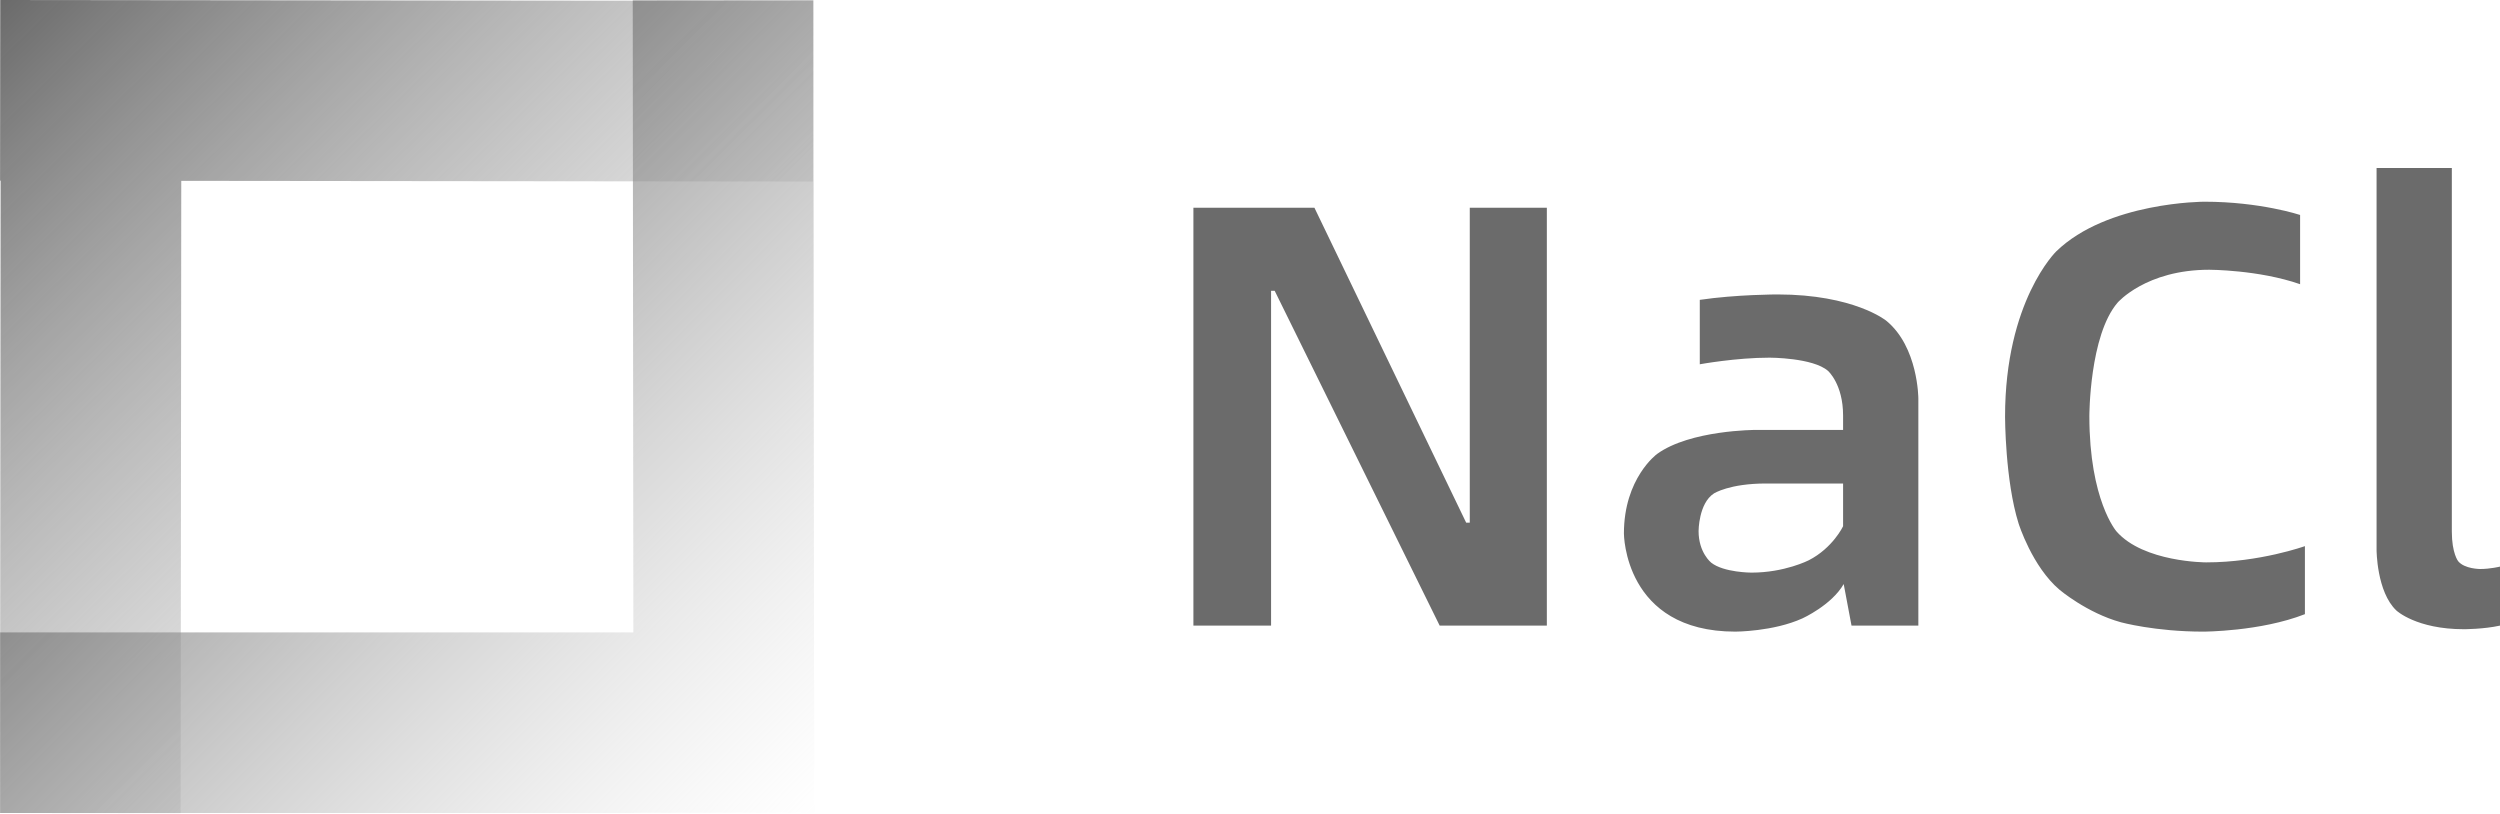
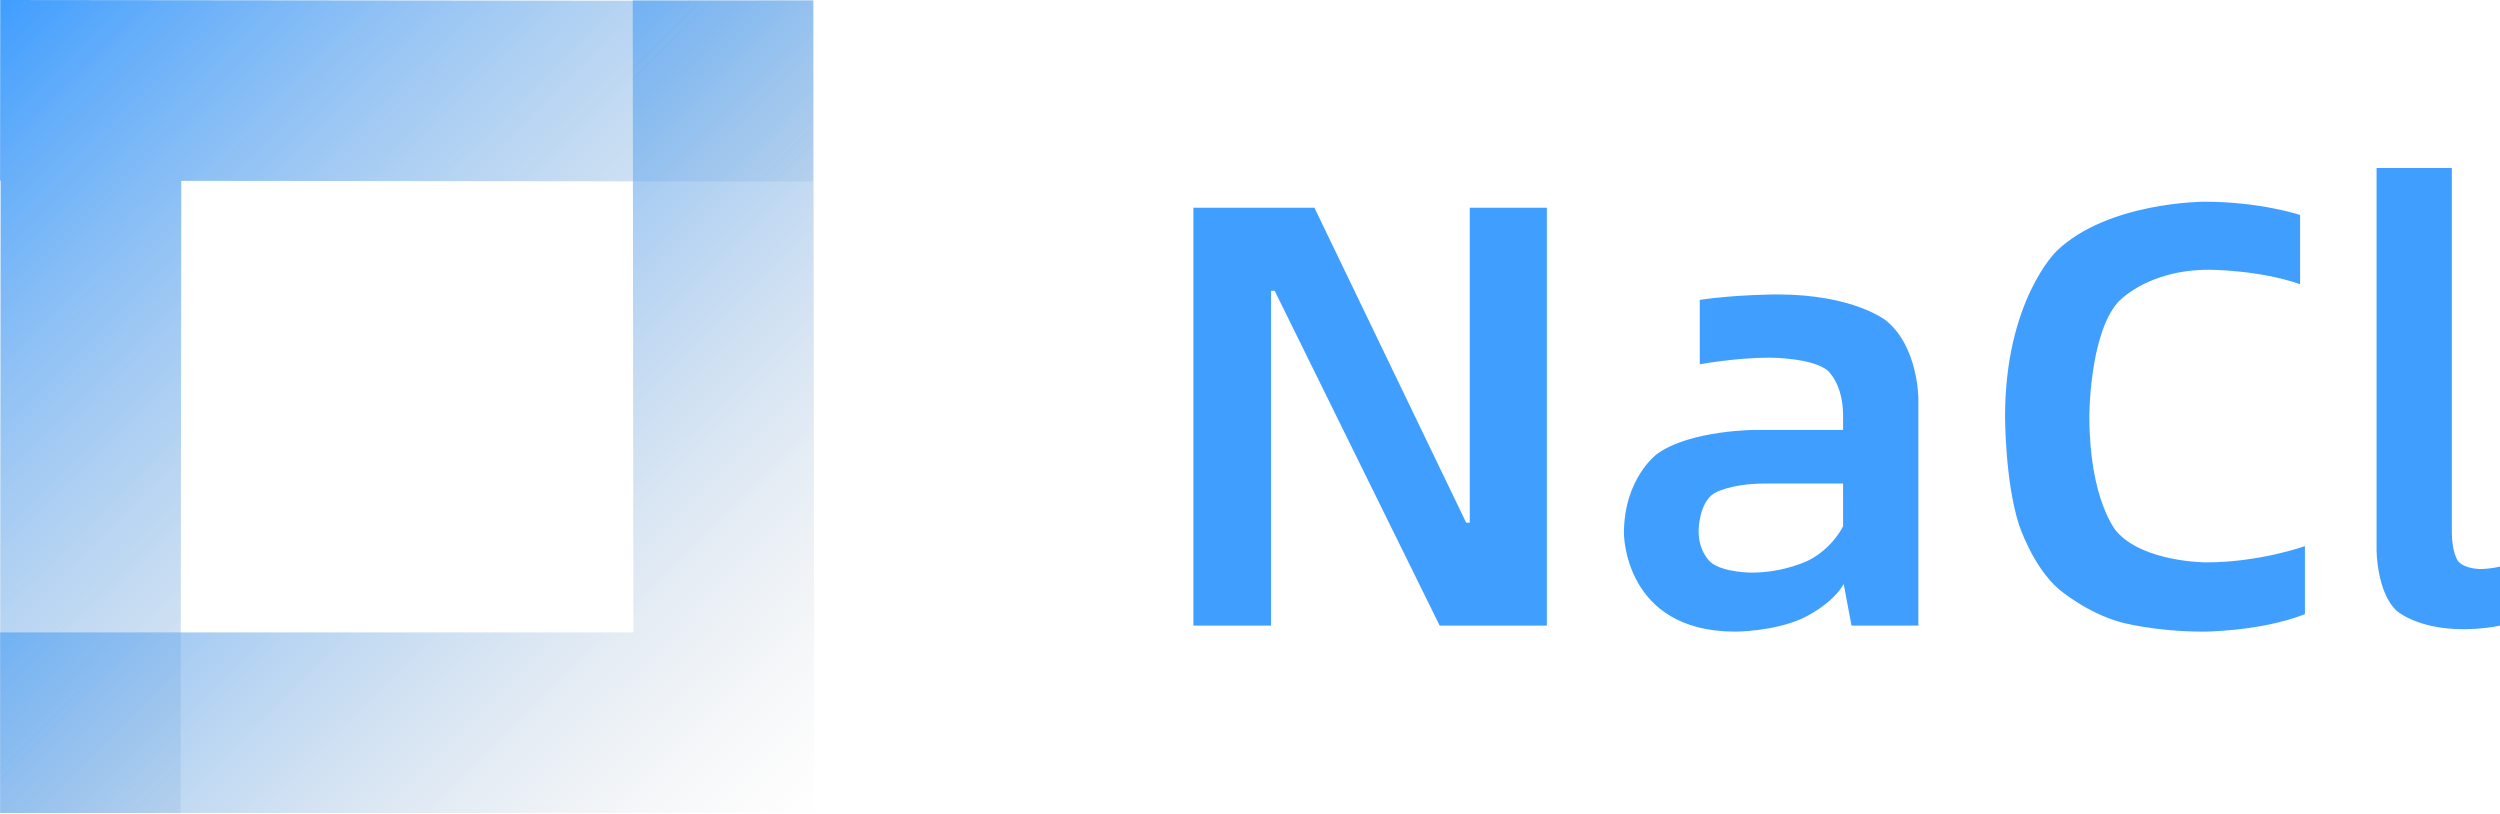
<svg xmlns="http://www.w3.org/2000/svg" width="83.04" height="27.01" viewBox="0 0 83.04 27.01" fill="none">
  <g opacity="1" transform="translate(0 0)">
    <g opacity="1" transform="translate(0 0)">
-       <path id="并集" fill-rule="evenodd" fill="url(#linear_0)" opacity="1" d="M27.01 0.03L0.008 0L0.002 6L0.021 6.001L9.29832e-05 27.004L6 27.01L6.021 6.007L27.004 6.03L27.01 0.03Z" />
-       <path id="并集" fill-rule="evenodd" fill="url(#linear_1)" opacity="1" d="M21.044 26.499L21.044 26.999L27.044 26.993L27.017 0.007L21.017 0.013L21.038 21.005L0.005 21.005L0.005 27.005L21.044 27.005L21.044 26.499Z" />
+       <path id="并集" fill-rule="evenodd" fill="url(#linear_0)" opacity="1" d="M27.01 0.03L0.008 0L0.002 6L0.021 6.001L9.27448e-05 27.004L6 27.01L6.021 6.007L27.003 6.03L27.01 0.03Z" />
+       <path id="并集" fill-rule="evenodd" fill="url(#linear_1)" opacity="1" d="M21.044 26.499L21.044 26.999L27.044 26.993L27.017 0.008L21.017 0.014L21.038 21.005L0.005 21.005L0.005 27.005L21.044 27.005L21.044 26.499Z" />
    </g>
-     <path id="文本 1" fill-rule="evenodd" style="fill:#6B6B6B" opacity="1" d="M39.64 20.78L39.64 6.9L43.66 6.9L48.7 17.36L48.82 17.36L48.82 6.9L51.38 6.9L51.38 20.78L47.82 20.78L42.34 9.66L42.22 9.66L42.22 20.78L39.64 20.78ZM59.04 9.78C61.58 9.78 62.65 10.65 62.65 10.65C63.72 11.52 63.72 13.24 63.72 13.24L63.72 20.78L61.5 20.78L61.24 19.4C60.84 20.1 59.87 20.54 59.87 20.54C58.9 20.98 57.64 20.98 57.64 20.98C53.94 20.98 53.94 17.72 53.94 17.72C53.94 15.88 55.04 15.08 55.04 15.08C56.14 14.28 58.32 14.28 58.32 14.28L61.22 14.28L61.22 13.8C61.22 12.76 60.72 12.32 60.72 12.32C60.22 11.88 58.78 11.88 58.78 11.88C57.66 11.88 56.46 12.1 56.46 12.1L56.46 9.96C57.68 9.78 59.04 9.78 59.04 9.78ZM58.18 19.02C59.28 19.02 60.08 18.61 60.08 18.61C60.88 18.2 61.22 17.48 61.22 17.48L61.22 16.06L58.66 16.06C57.44 16.06 56.93 16.39 56.93 16.39C56.42 16.72 56.42 17.64 56.42 17.64C56.42 18.36 56.84 18.69 56.84 18.69C57.26 19.02 58.18 19.02 58.18 19.02ZM73.18 20.98C71.58 20.98 70.45 20.67 70.45 20.67C69.32 20.36 68.41 19.59 68.41 19.59C67.5 18.82 67.05 17.39 67.05 17.39C66.6 15.96 66.6 13.84 66.6 13.84C66.6 10 68.3 8.35 68.3 8.35C70 6.7 73.22 6.7 73.22 6.7C75.08 6.7 76.4 7.14 76.4 7.14L76.4 9.44C75.02 8.96 73.38 8.96 73.38 8.96C71.28 8.96 70.34 10.05 70.34 10.05C69.4 11.14 69.4 13.82 69.4 13.82C69.4 16.62 70.3 17.65 70.3 17.65C71.2 18.68 73.28 18.68 73.28 18.68C75.06 18.68 76.56 18.14 76.56 18.14L76.56 20.4C75.08 20.98 73.18 20.98 73.18 20.98ZM81.84 20.9C80.26 20.9 79.6 20.28 79.6 20.28C78.94 19.66 78.94 18.26 78.94 18.26L78.94 5.58L81.44 5.58L81.44 17.66C81.44 18.38 81.65 18.64 81.65 18.64C81.86 18.9 82.38 18.9 82.38 18.9C82.72 18.9 83.04 18.82 83.04 18.82L83.04 20.78C82.5 20.9 81.84 20.9 81.84 20.9Z" />
+     <path id="文本 1" fill-rule="evenodd" style="fill:#409EFF" opacity="1" d="M39.64 20.78L39.64 6.9L43.66 6.9L48.7 17.36L48.82 17.36L48.82 6.9L51.38 6.9L51.38 20.78L47.82 20.78L42.34 9.66L42.22 9.66L42.22 20.78L39.64 20.78ZM59.04 9.78C61.58 9.78 62.65 10.65 62.65 10.65C63.72 11.52 63.72 13.24 63.72 13.24L63.72 20.78L61.5 20.78L61.24 19.4C60.84 20.1 59.87 20.54 59.87 20.54C58.9 20.98 57.64 20.98 57.64 20.98C53.94 20.98 53.94 17.72 53.94 17.72C53.94 15.88 55.04 15.08 55.04 15.08C56.14 14.28 58.32 14.28 58.32 14.28L61.22 14.28L61.22 13.8C61.22 12.76 60.72 12.32 60.72 12.32C60.22 11.88 58.78 11.88 58.78 11.88C57.66 11.88 56.46 12.1 56.46 12.1L56.46 9.96C57.68 9.78 59.04 9.78 59.04 9.78ZM58.18 19.02C59.28 19.02 60.08 18.61 60.08 18.61C60.88 18.2 61.22 17.48 61.22 17.48L61.22 16.06L58.66 16.06C57.44 16.06 56.93 16.39 56.93 16.39C56.42 16.72 56.42 17.64 56.42 17.64C56.42 18.36 56.84 18.69 56.84 18.69C57.26 19.02 58.18 19.02 58.18 19.02ZM73.18 20.98C71.58 20.98 70.45 20.67 70.45 20.67C69.32 20.36 68.41 19.59 68.41 19.59C67.5 18.82 67.05 17.39 67.05 17.39C66.6 15.96 66.6 13.84 66.6 13.84C66.6 10 68.3 8.35 68.3 8.35C70 6.7 73.22 6.7 73.22 6.7C75.08 6.7 76.4 7.14 76.4 7.14L76.4 9.44C75.02 8.96 73.38 8.96 73.38 8.96C71.28 8.96 70.34 10.05 70.34 10.05C69.4 11.14 69.4 13.82 69.4 13.82C69.4 16.62 70.3 17.65 70.3 17.65C71.2 18.68 73.28 18.68 73.28 18.68C75.06 18.68 76.56 18.14 76.56 18.14L76.56 20.4C75.08 20.98 73.18 20.98 73.18 20.98ZM81.84 20.9C80.26 20.9 79.6 20.28 79.6 20.28C78.94 19.66 78.94 18.26 78.94 18.26L78.94 5.58L81.44 5.58L81.44 17.66C81.44 18.38 81.65 18.64 81.65 18.64C81.86 18.9 82.38 18.9 82.38 18.9C82.72 18.9 83.04 18.82 83.04 18.82L83.04 20.78C82.5 20.9 81.84 20.9 81.84 20.9Z" />
  </g>
  <defs>
-     <linearGradient id="linear_0" x1="87.095%" y1="88.714%" x2="0.016%" y2="0%" gradientUnits="objectBoundingBox">
+     <linearGradient id="linear_0" x1="87.096%" y1="88.714%" x2="0.015%" y2="0%" gradientUnits="objectBoundingBox">
      <stop offset="0" stop-color="#CCCCCC" stop-opacity="0.01" />
-       <stop offset="1" stop-color="#6B6B6B" stop-opacity="1" />
+       <stop offset="0.094" stop-color="#BFC8D1" stop-opacity="0.1" />
+       <stop offset="1" stop-color="#409EFF" stop-opacity="1" />
    </linearGradient>
    <linearGradient id="linear_1" x1="100%" y1="100%" x2="21.571%" y2="21.969%" gradientUnits="objectBoundingBox">
      <stop offset="0" stop-color="#CCCCCC" stop-opacity="0.01" />
-       <stop offset="1" stop-color="#6B6B6B" stop-opacity="1" />
+       <stop offset="1" stop-color="#409EFF" stop-opacity="1" />
    </linearGradient>
  </defs>
</svg>
